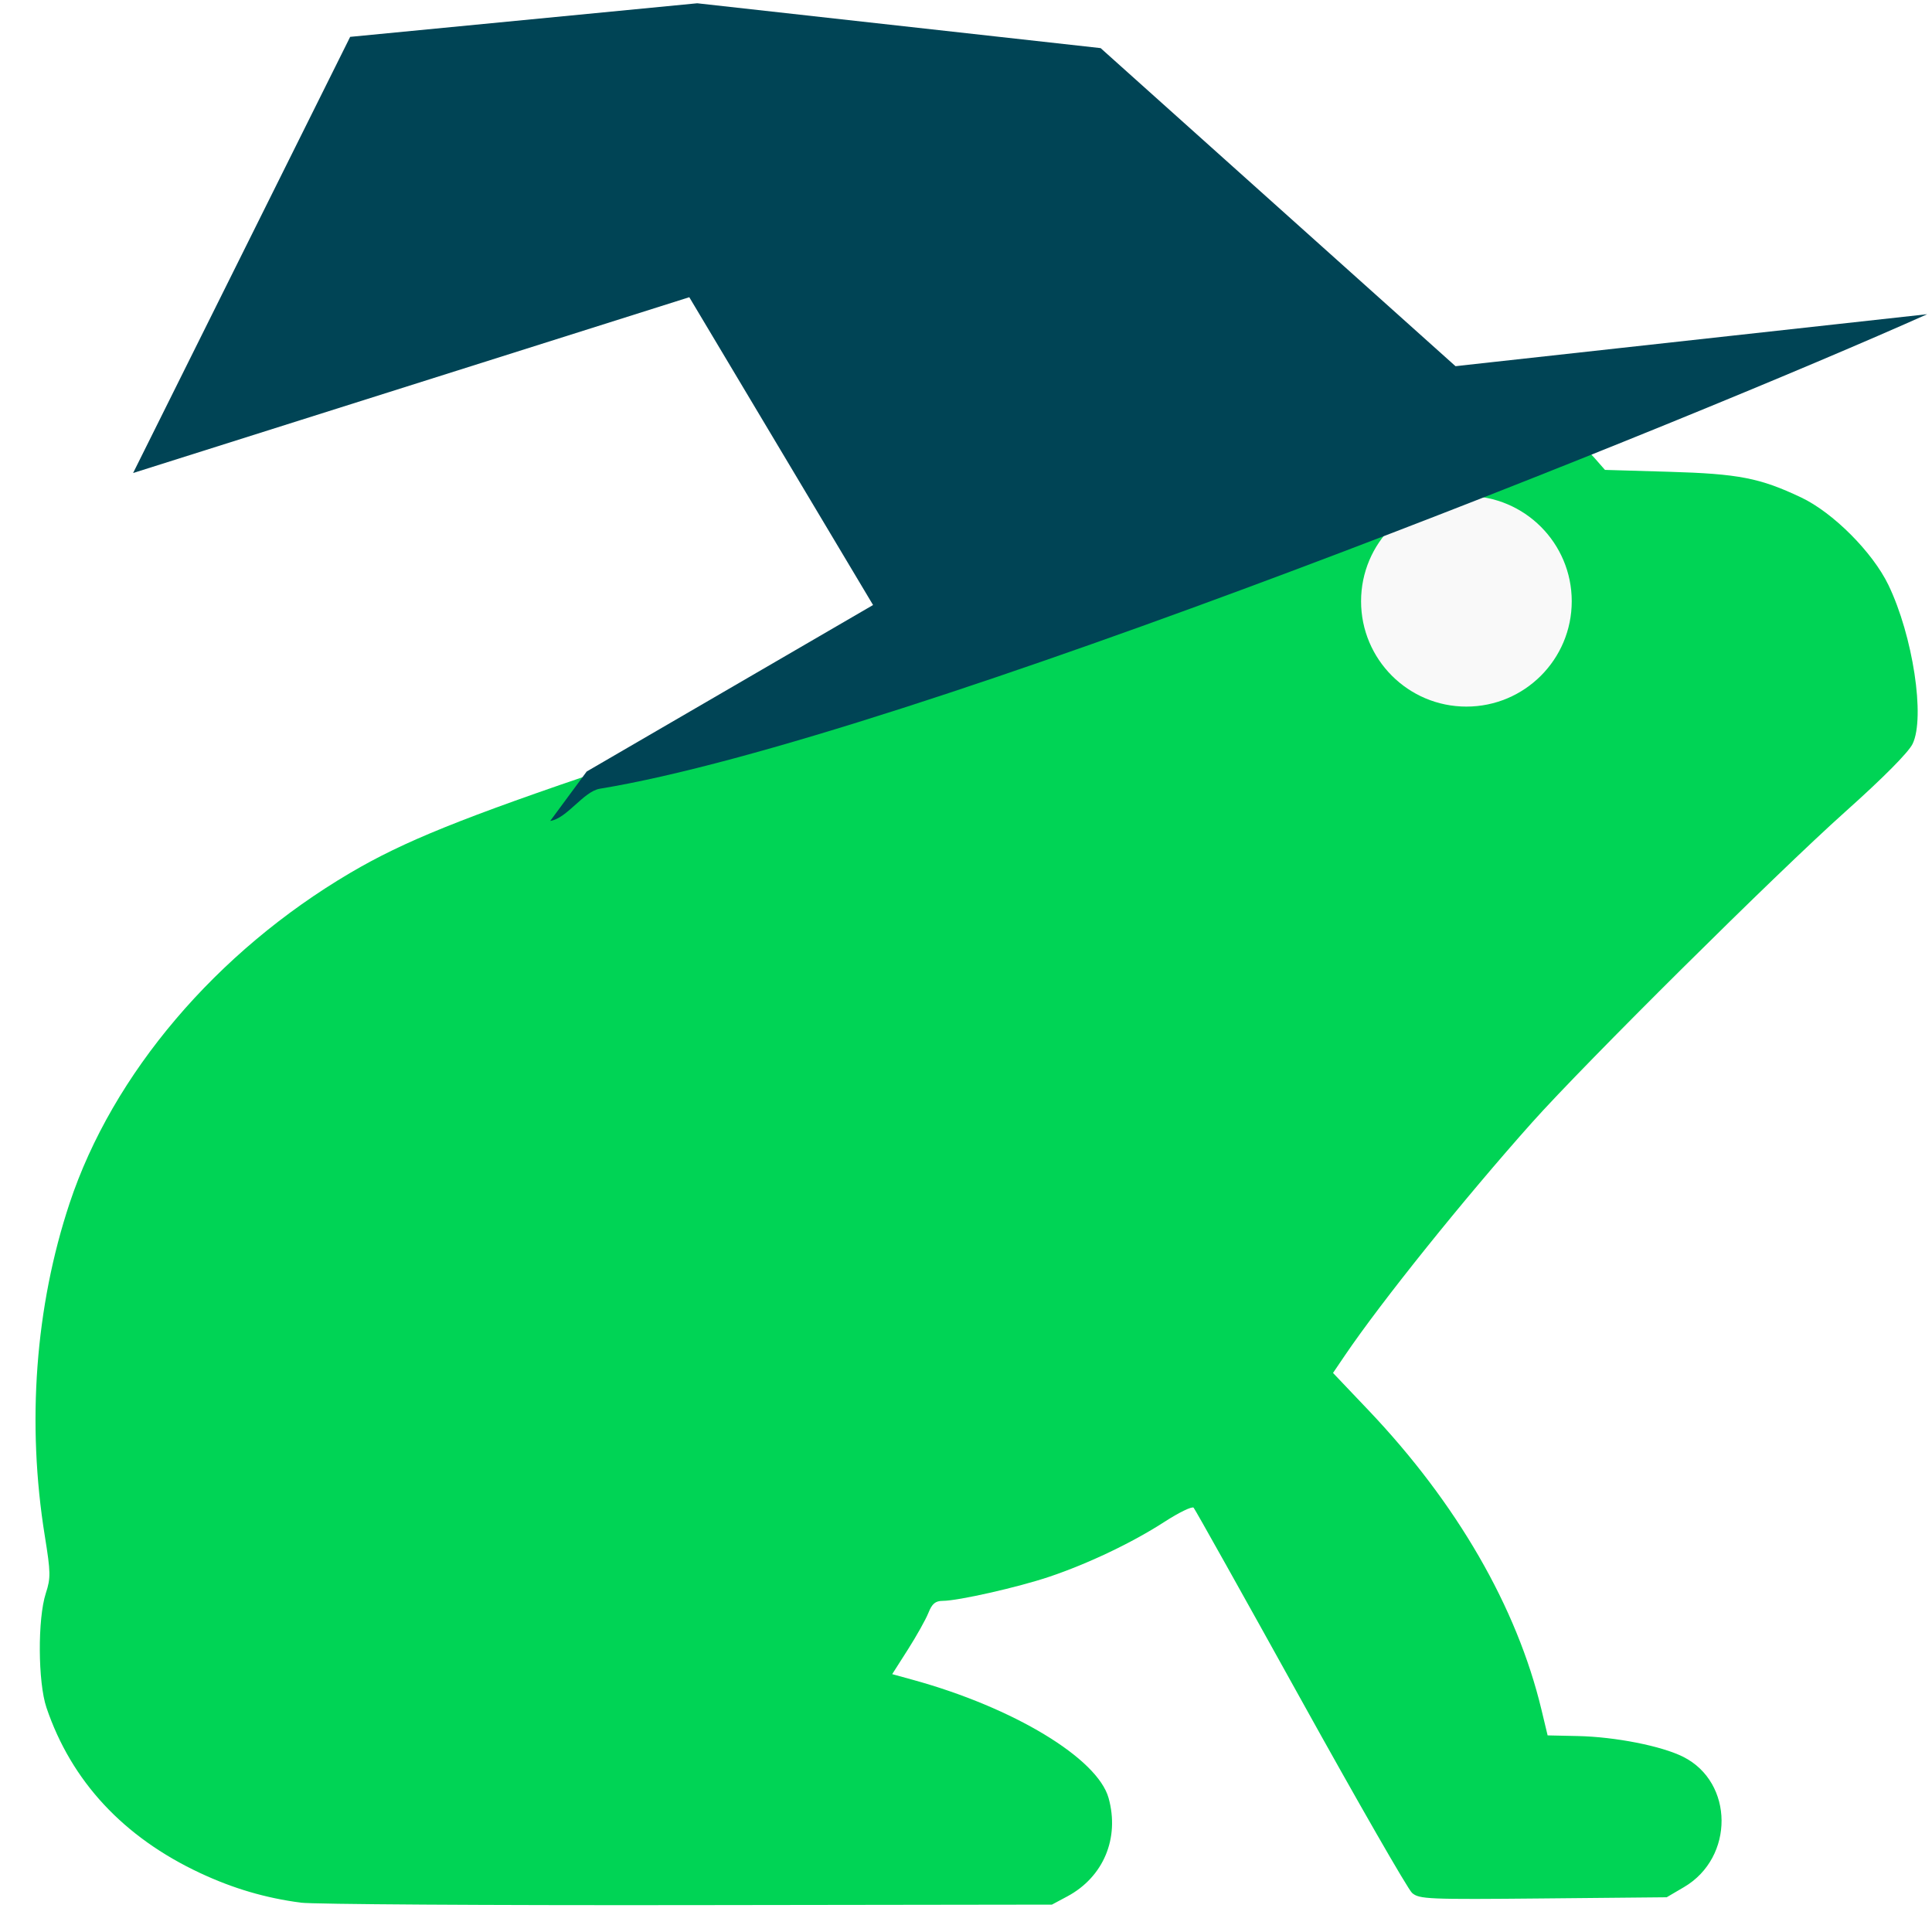
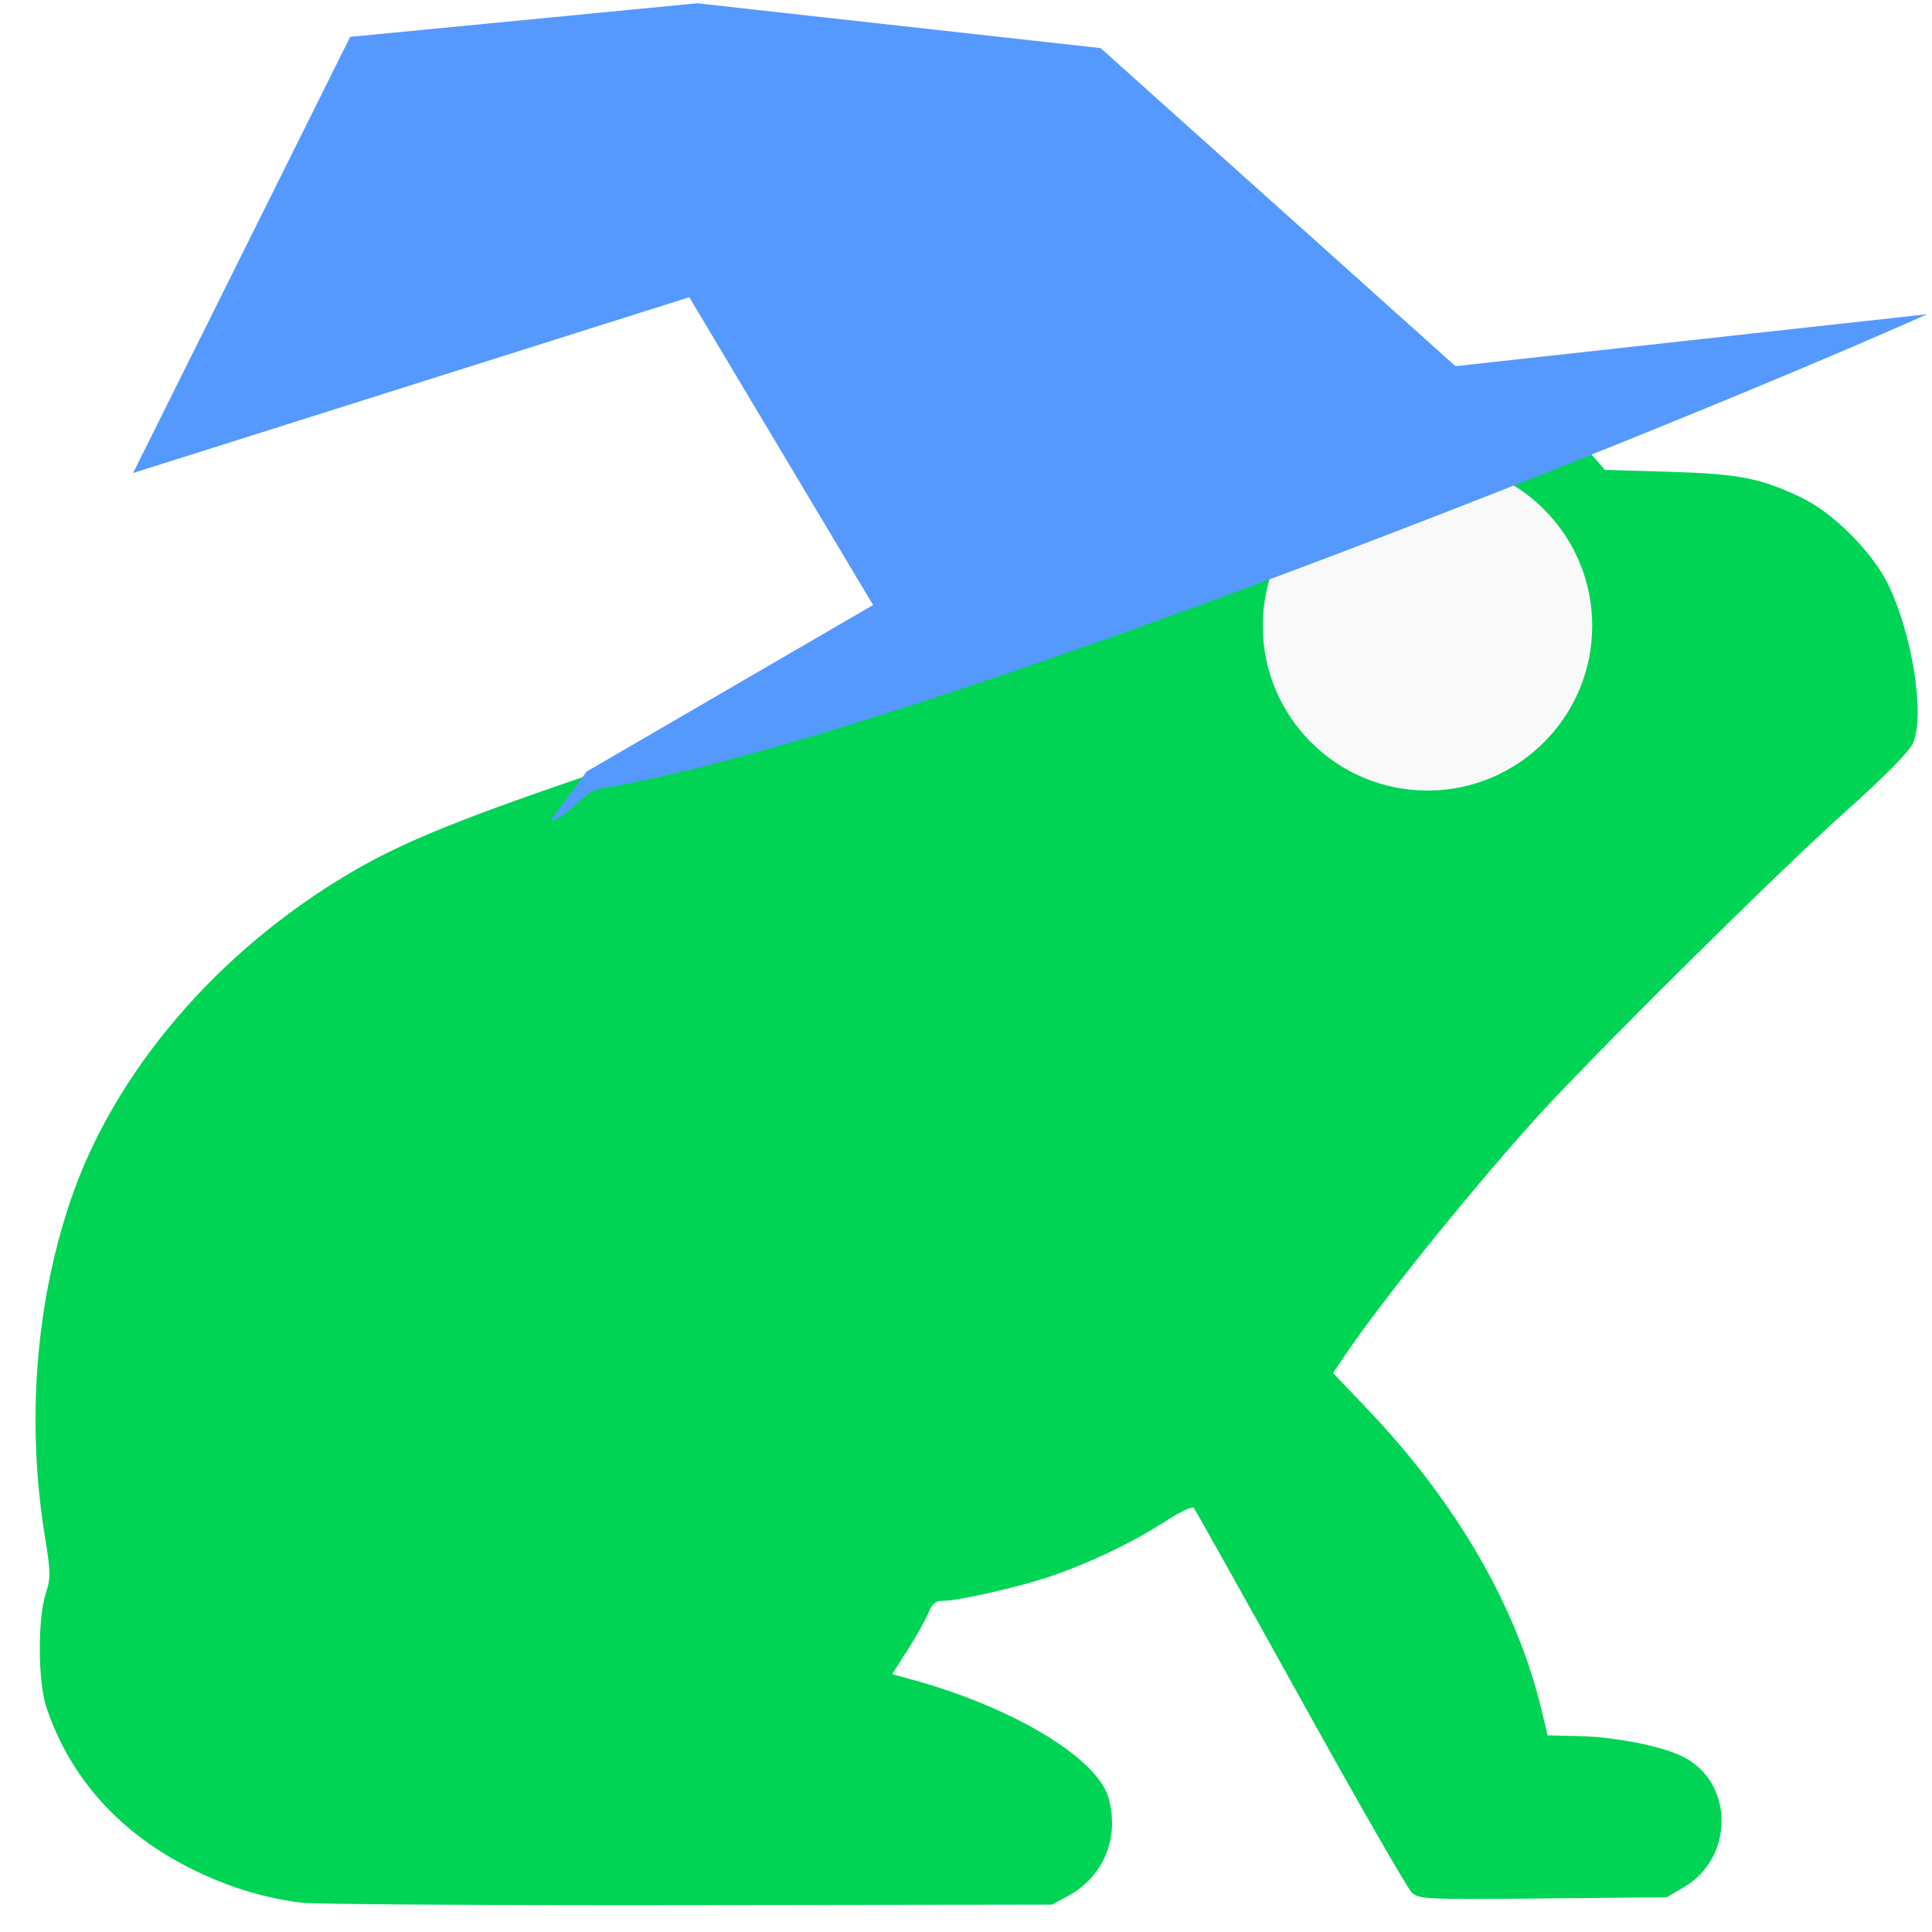
<svg xmlns="http://www.w3.org/2000/svg" fill="none" viewBox="0 0 128 128" version="1.1" id="svg1" xml:space="preserve">
  <defs id="defs1" />
  <style id="style1">
    path {
      fill: #1e1e1e; /* Dark gray for light mode */
    }

    @media (prefers-color-scheme: dark) {
      path {
        fill: #eaeaea; /* Soft off-white for dark mode */
      }
    }
  </style>
  <path style="fill:#00d455;stroke-width:1.951" d="m 19.93,126.056 c -2.346,-0.31 -4.475,-0.936 -6.662,-1.958 C 8.18,121.721 4.73,118.01 3.079,113.137 2.51,111.458 2.486,107.244 3.036,105.557 3.365,104.549 3.359,104.18 2.971,101.776 1.762,94.293 2.336,86.572 4.609,79.723 7.456,71.147 14.334,63.052 23.213,57.826 26.757,55.74 30.579,54.197 40.558,50.822 60.217,44.174 72.01,39.633 81.52,35.051 c 3.798,-1.83 4.072,-2.009 4.875,-3.185 2.296,-3.363 7.38,-5.648 11.605,-5.215 2.876,0.295 5.964,1.782 7.623,3.672 l 0.71,0.809 4.24,0.124 c 4.615,0.135 6.023,0.408 8.752,1.699 2.116,1.001 4.736,3.626 5.784,5.795 1.625,3.365 2.452,8.79 1.605,10.535 -0.273,0.562 -1.953,2.255 -4.462,4.497 -4.542,4.059 -17.271,16.687 -20.755,20.592 -4.497,5.04 -9.966,11.846 -12.39,15.42 l -0.791,1.167 2.338,2.459 c 5.86,6.163 9.842,13.053 11.47,19.844 l 0.41,1.71 1.993,0.043 c 2.494,0.054 5.558,0.658 6.991,1.378 3.361,1.689 3.394,6.665 0.057,8.627 l -1.152,0.677 -8.183,0.078 c -7.63,0.073 -8.218,0.048 -8.687,-0.366 -0.277,-0.244 -3.606,-6.041 -7.398,-12.883 -3.792,-6.841 -6.975,-12.528 -7.073,-12.638 -0.098,-0.109 -0.972,0.314 -1.941,0.941 -2.128,1.377 -5.07,2.778 -7.645,3.641 -2.069,0.694 -6.003,1.583 -7.03,1.589 -0.494,0.002 -0.714,0.185 -0.957,0.796 -0.174,0.436 -0.785,1.527 -1.357,2.426 l -1.041,1.633 1.389,0.383 c 6.656,1.834 12.217,5.195 12.947,7.825 0.74,2.665 -0.341,5.237 -2.741,6.52 l -1.013,0.542 -24.146,0.033 c -13.28,0.018 -24.807,-0.055 -25.616,-0.162 z M 99.324,45.117 c 0.817,-0.589 1.212,-1.416 1.216,-2.551 0.003,-0.745 -0.167,-1.11 -0.826,-1.768 -0.701,-0.701 -1.002,-0.829 -1.943,-0.829 -2.182,0 -3.613,2.099 -2.717,3.986 0.838,1.766 2.721,2.278 4.27,1.162 z" id="path1" />
-   <circle style="fill:#f9f9f9;stroke:none;stroke-width:6;stroke-linecap:round" id="path2" cx="97.153" cy="39.835" r="6.979" />
-   <path style="fill:#004455;stroke:none;stroke-width:6;stroke-linecap:round" d="M 36.453,54.389 C 37.563,54.229 38.66,52.431 39.746,52.254 59.788,48.969 112.481,27.622 127.682,20.817 L 82.404,25.805 38.871,51.114 Z" id="path3" />
-   <path style="fill:#004455;stroke:none;stroke-width:6;stroke-linecap:round" d="M 100.392,27.811 72.92,3.188 46.193,0.217 23.199,2.442 8.818,31.339 45.667,19.691 58.399,41.016 Z" id="path4" />
+   <circle style="fill:#f9f9f9;stroke:none;stroke-width:9.382;stroke-linecap:round" id="path2" cx="94.575" cy="41.463" r="10.913" />
+   <g id="g1" style="fill:#5599ff">
+     <path style="fill:#5599ff;stroke:none;stroke-width:6;stroke-linecap:round" d="M 36.453,54.389 C 37.563,54.229 38.66,52.431 39.746,52.254 59.788,48.969 112.481,27.622 127.682,20.817 L 82.404,25.805 38.871,51.114 Z" id="path3" />
+     <path style="fill:#5599ff;stroke:none;stroke-width:6;stroke-linecap:round" d="M 100.392,27.811 72.92,3.188 46.193,0.217 23.199,2.442 8.818,31.339 45.667,19.691 58.399,41.016 Z" id="path4" />
+   </g>
</svg>
